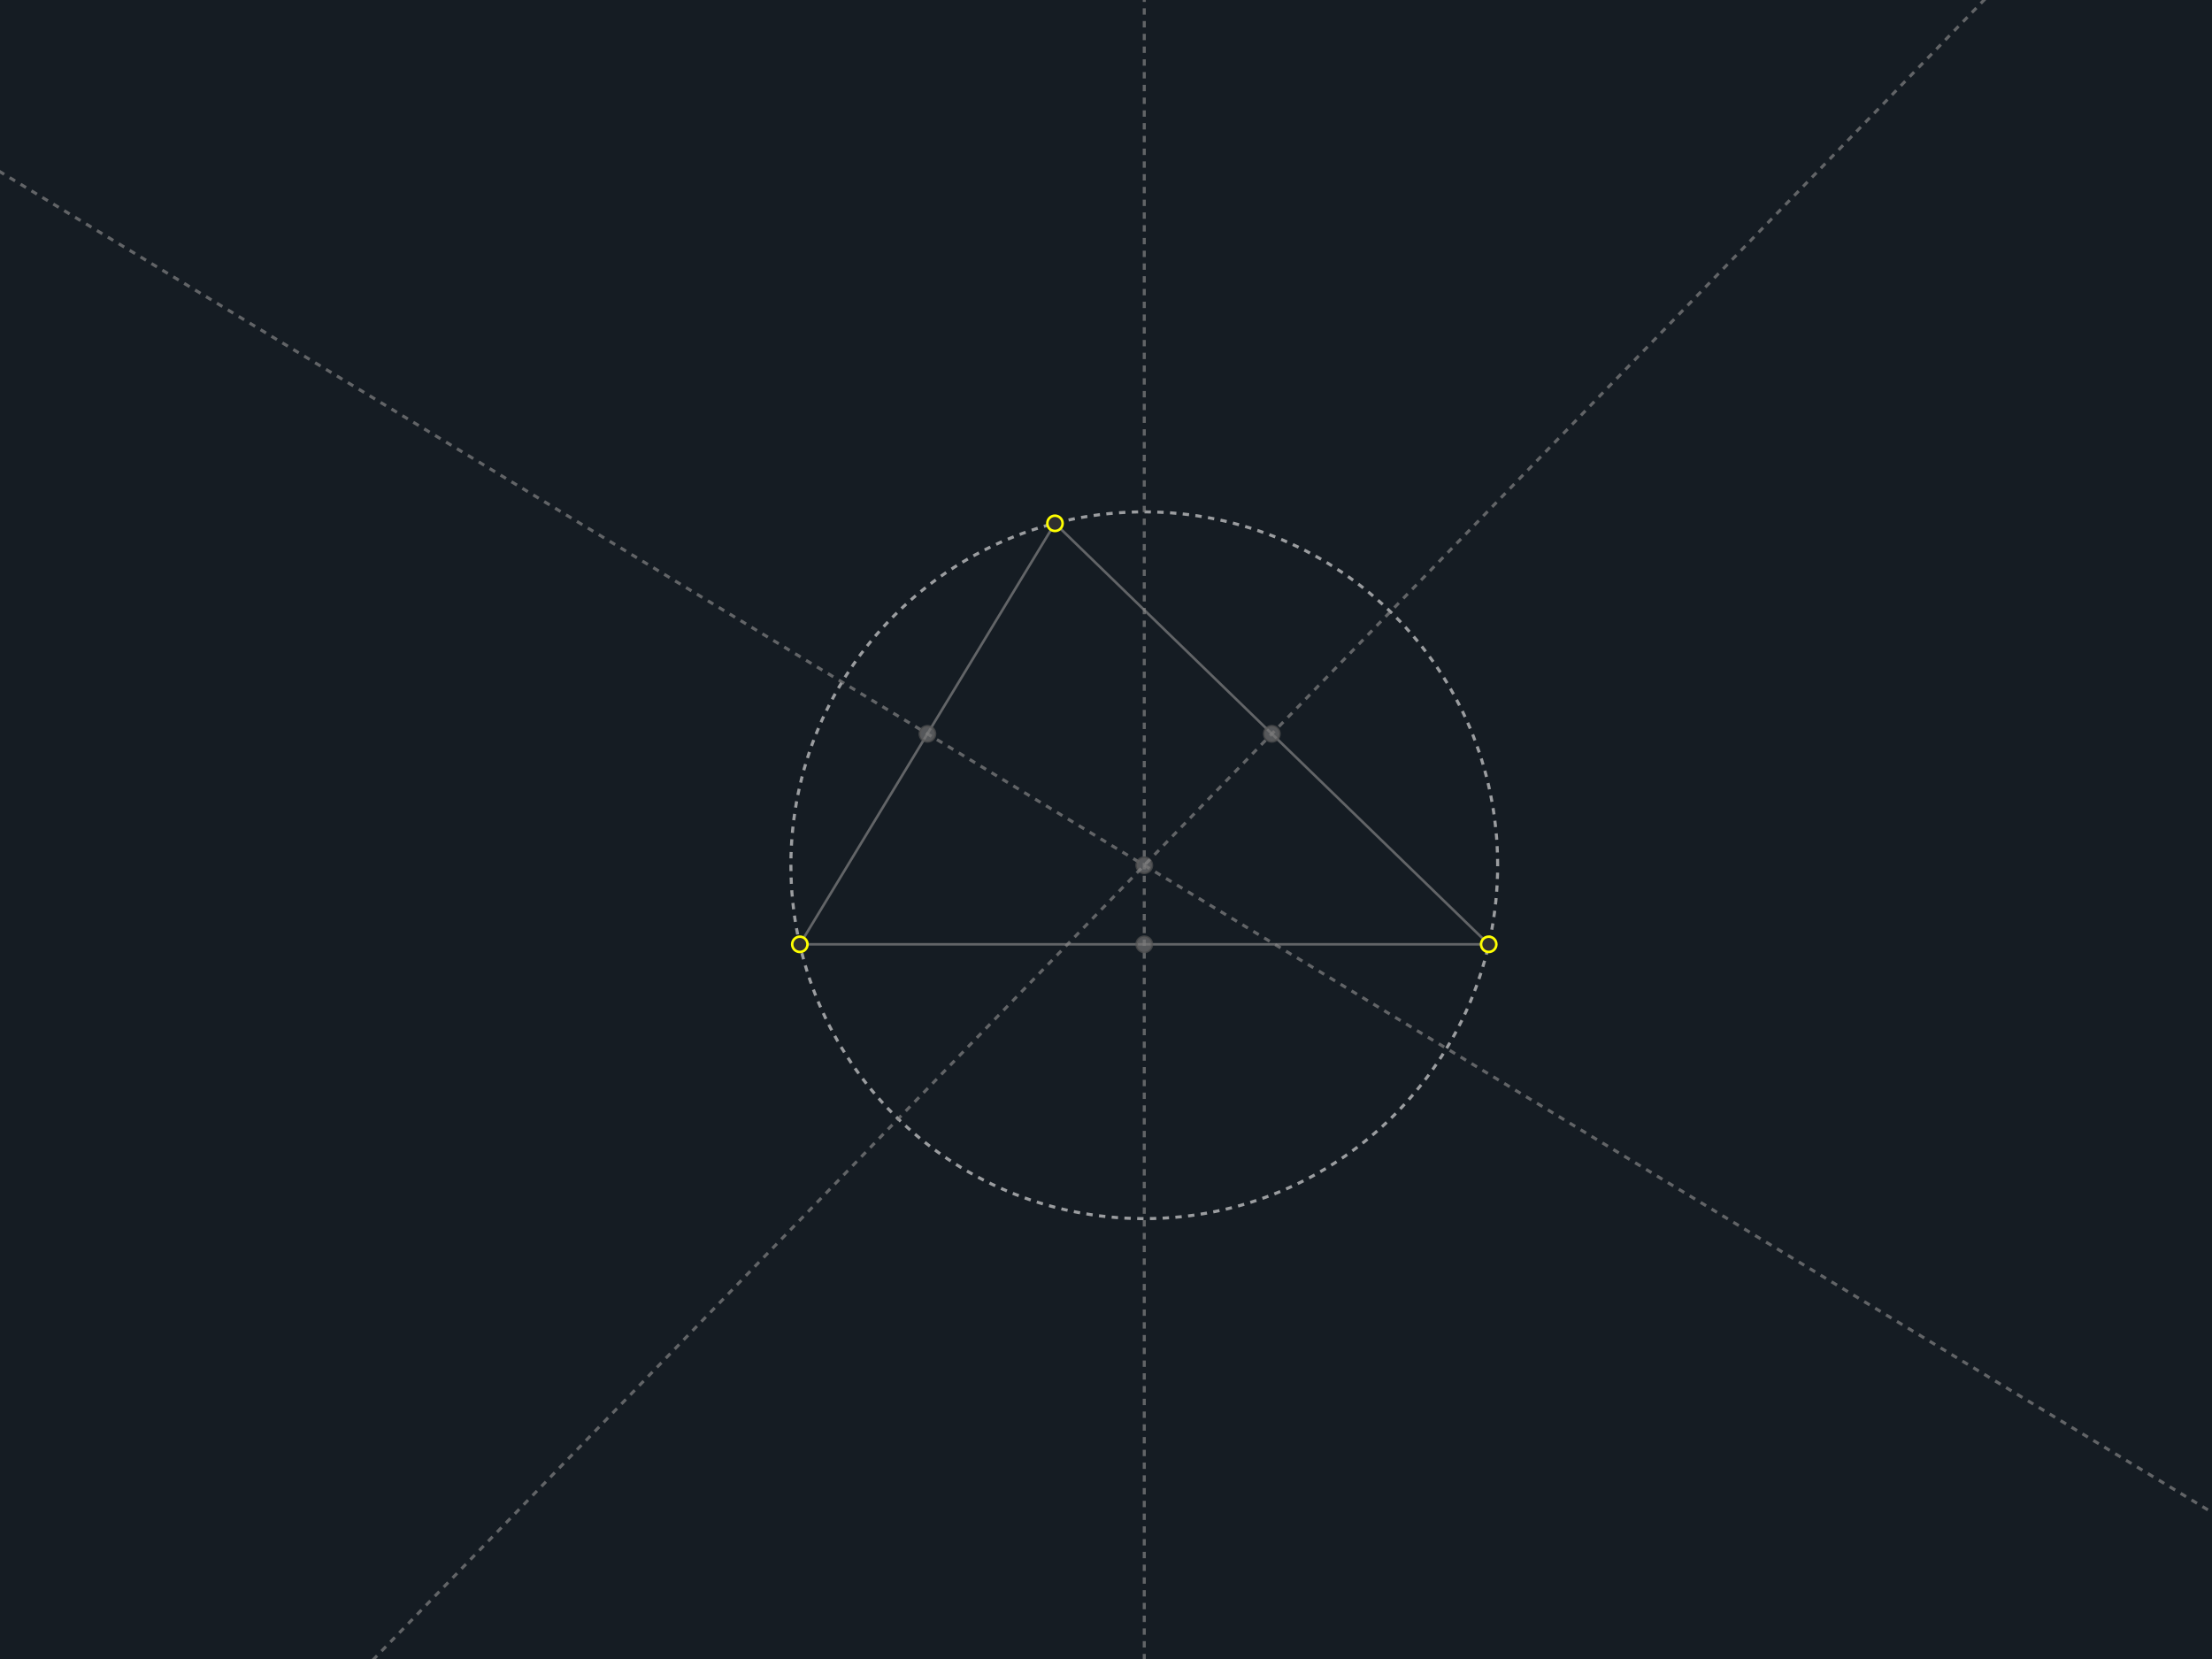
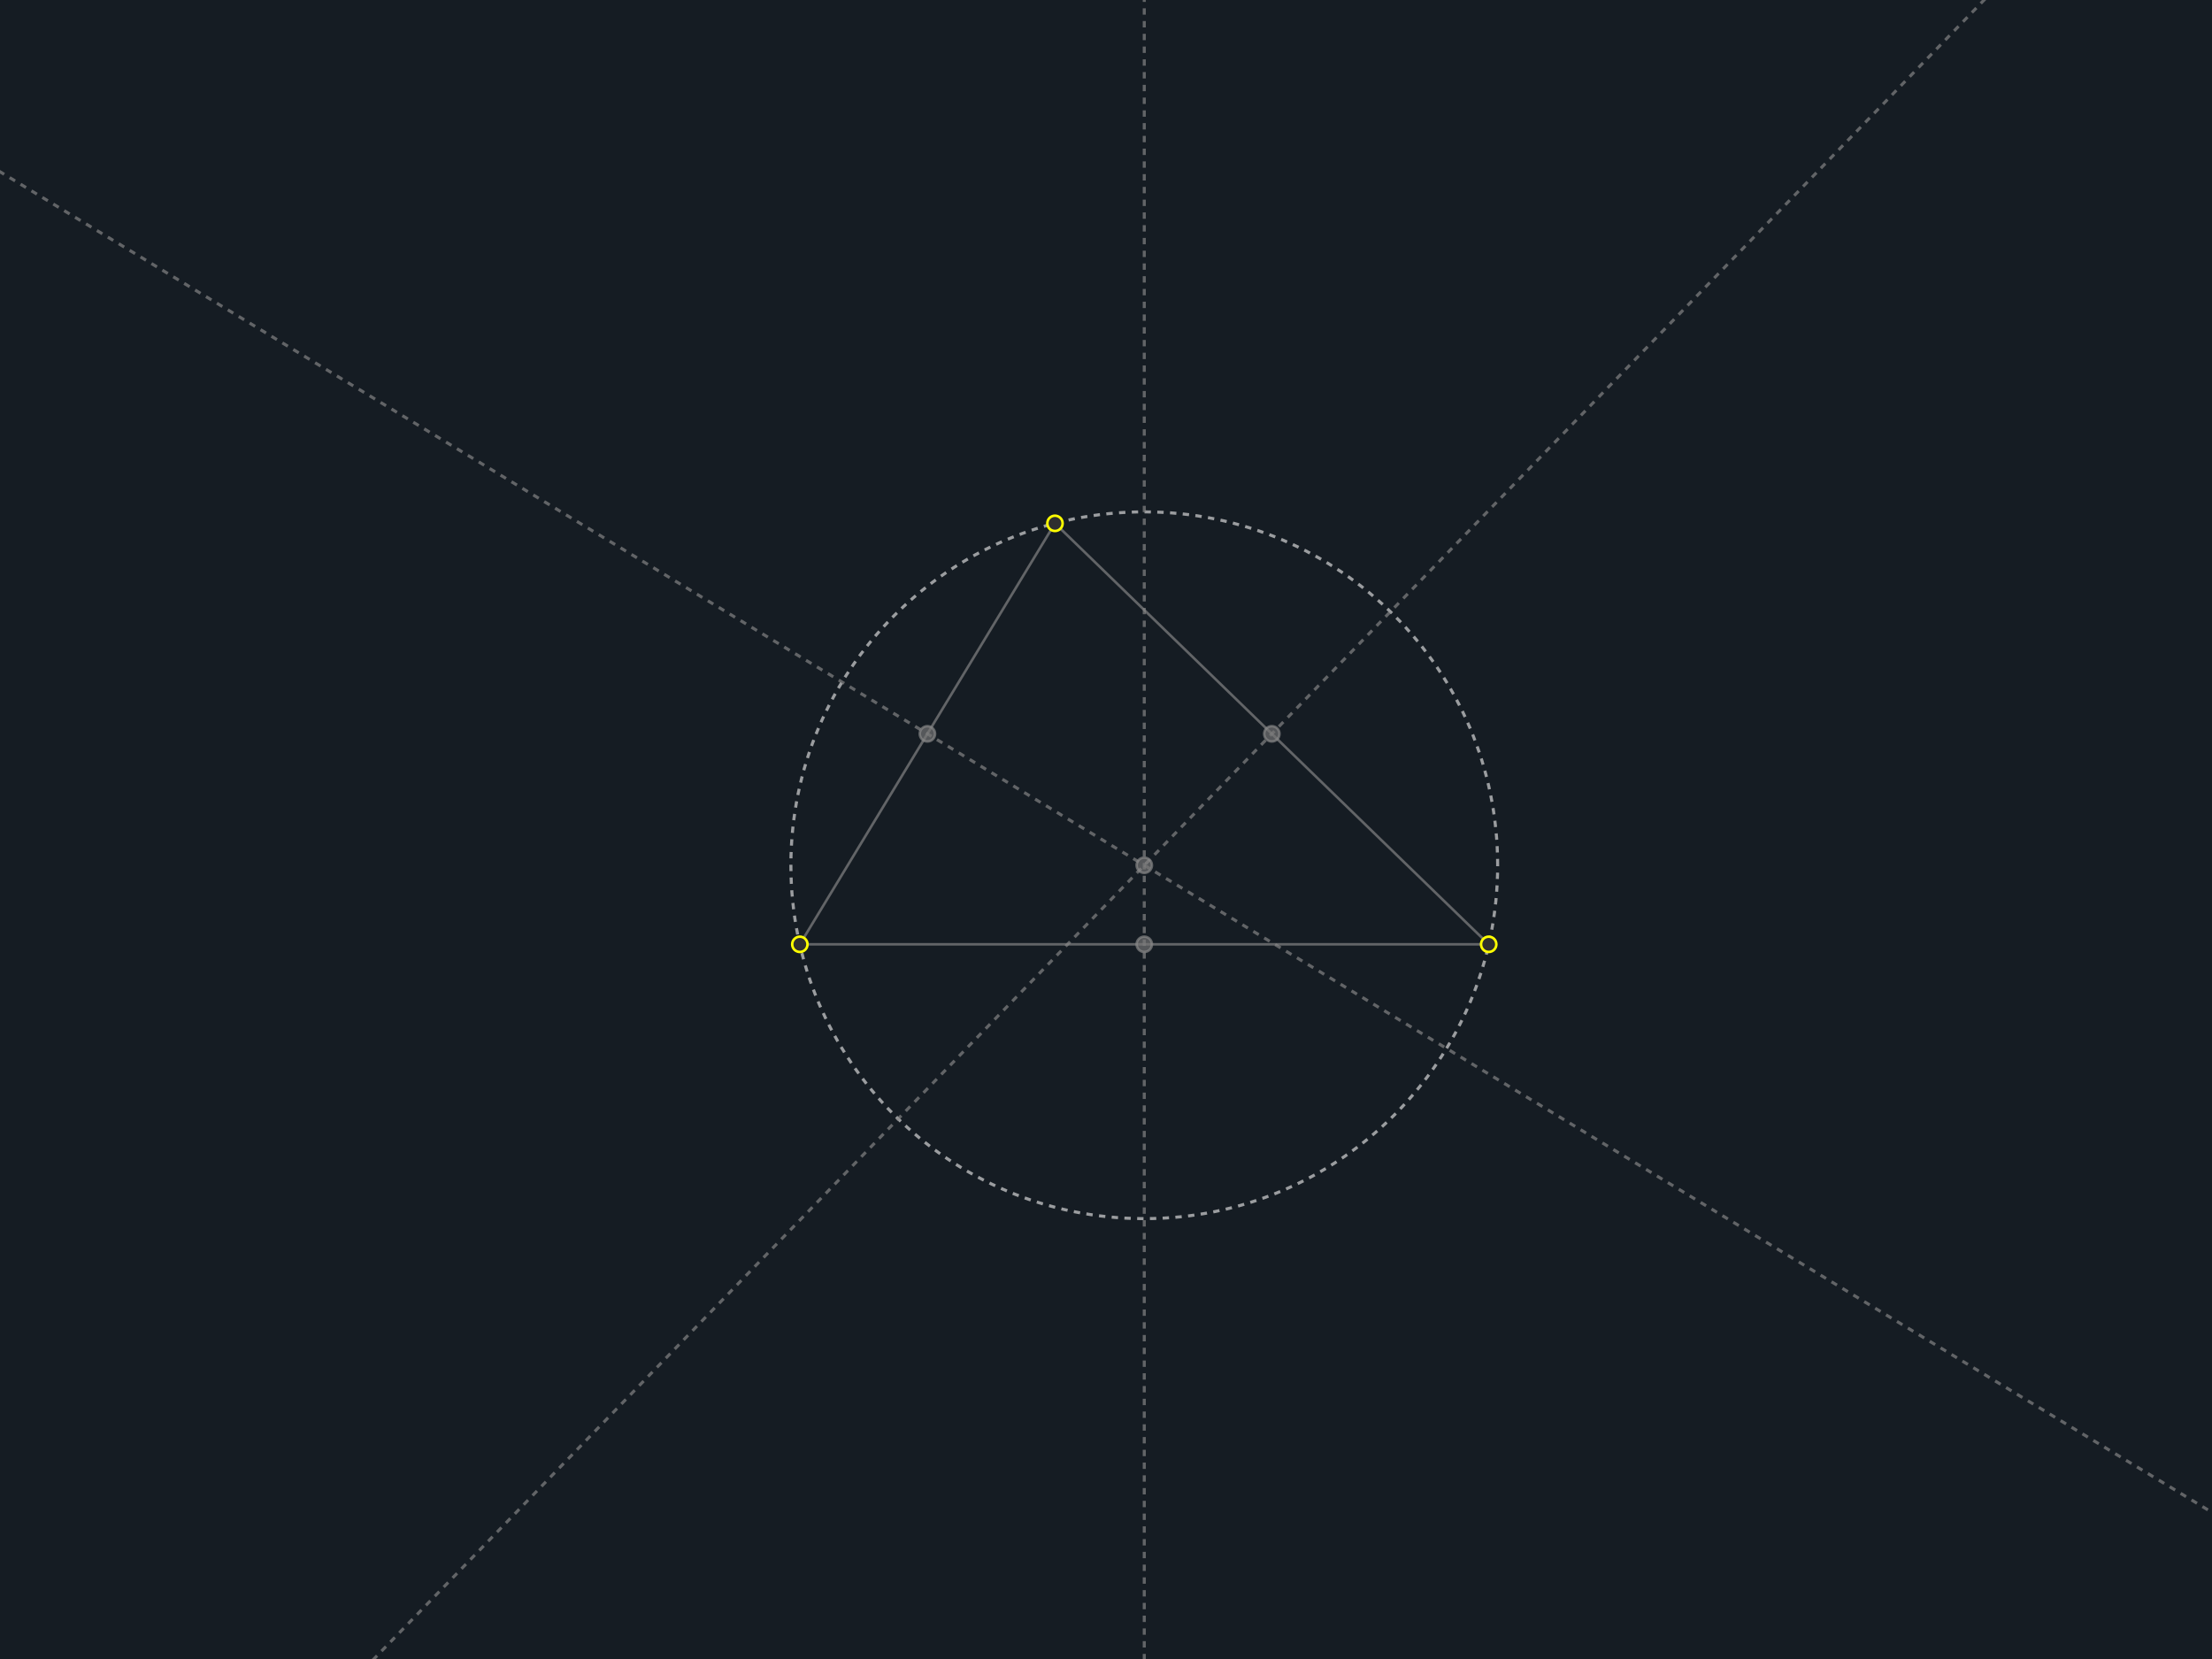
<svg xmlns="http://www.w3.org/2000/svg" xmlns:html="http://www.w3.org/1999/xhtml" version="1.1" width="867" height="650.25" viewBox="0 0 867 650.25">
  <g transform="matrix(1,0,0,-1,433.5,325.125)">
    <rect width="867" height="650.25" class="fsg-board" fill="#ffffff00" x="-433.5" y="-325.125" />
    <rect width="0" height="0" class="fsg-ui-select-box" x="74.5" y="-60" />
    <circle r="138.51" cx="15" cy="-14.015" class="circle" fill="none" stroke="#dededeaa" fsg_shape="true" fsg-no="21" fsg-refs="16,6" fsg-stroke-type="dashed" />
    <line x1="-120" y1="-45" x2="150" y2="-45" class="edge" stroke="#888888aa" fsg_shape="true" fsg-no="7" fsg-refs="5,6" />
    <line x1="-120" y1="-45" x2="-20" y2="120" class="edge" stroke="#888888aa" fsg_shape="true" fsg-no="12" fsg-refs="5,11" />
    <circle r="3" cx="-120" cy="-45" class="point" stroke="#888888aa" fsg-no="5" />
    <line x1="-20" y1="120" x2="150" y2="-45" class="edge" stroke="#888888aa" fsg_shape="true" fsg-no="17" fsg-refs="11,6" />
    <circle r="3" cx="150" cy="-45" class="point" stroke="#888888aa" fsg-no="6" />
    <line x1="15" y1="-325.625" x2="15" y2="325.625" class="perp-line" stroke="#888888aa" fsg_shape="true" fsg-no="10" fsg-refs="7,8" fsg-stroke-type="dashed" />
    <circle r="3" cx="15" cy="-45" class="mid-point" fsg-no="8" fsg-refs="5,6" />
    <circle r="3" cx="-20" cy="120" class="point" stroke="#888888aa" fsg-no="11" />
    <line x1="-434" y1="258.106" x2="434" y2="-267.955" class="perp-line" stroke="#888888aa" fsg_shape="true" fsg-no="15" fsg-refs="12,13" fsg-stroke-type="dashed" />
    <circle r="3" cx="-70" cy="37.5" class="mid-point" fsg-no="13" fsg-refs="5,11" />
    <circle r="3" cx="15" cy="-14.015" class="intersect-point" index="0" fsg-no="16" fsg-refs="15,10" />
    <line x1="-287.445" y1="-325.625" x2="344.651" y2="325.625" class="perp-line" stroke="#888888aa" fsg_shape="true" fsg-no="20" fsg-refs="17,18" fsg-stroke-type="dashed" />
    <circle r="3" cx="65" cy="37.5" class="mid-point" fsg-no="18" fsg-refs="11,6" />
  </g>
  <defs>
    <style>
svg {
  user-select: none;
  -webkit-user-select: none;
}

svg .fsg-board {
  fill: #151c23;
}

svg .fsg-ui-select-box {
  stroke-width: 0.5;
  fill: none;
}

svg .menu {
  font: 0.9em Roboto, Helvetica, Sans-Serif, Times, serif, monospace;
}

svg .menu_title {
  fill: #aaa;
  font-family: Georgia, 'Times New Roman', Times, serif;
}

svg .menu_item {
  font-weight: 300;
  fill: #888;
}

svg .menu_item:hover {
  fill: #fff;
  cursor: pointer;
}

svg *[fsg_hidden] {
  visibility: hidden;
}

svg *[fsg_shape]:hover {
  stroke: #fff;
}

svg *[fsg-stroke-type="dashed"] {
  stroke-dasharray: 2.5 2.5;
  stroke-width: 1.2;
}

svg *[fsg-stroke-type="dashed2"] {
  stroke-dasharray: 6 3;
  stroke-width: 1.2;
}

svg *[fsg-stroke-type="dashed3"] {
  stroke-dasharray: 5 5;
  stroke-width: 1.2;
}

svg *[fsg-stroke-type="dashed4"] {
  stroke-dasharray: 3 2 8;
  stroke-width: 1.2;
}

svg .axis-x, svg .axis-y {
  stroke: #555; 
  stroke-width: 1.2;
}

svg .vector-marker-start, svg .vector-marker-end {
  fill: #999;
}

svg .point {
  fill: #2f2f2f;
  stroke: #ff0;
}

svg .pin-point {
  fill: #777777aa;
  stroke: #ff0;
}

svg .mid-point, svg .intersect-point {
  fill: #777777aa;
-   stroke: #565656aa;
+   stroke: #8a8a8aaa;
}

svg .point:hover, svg .pin-point:hover {
  cursor: grab;
}

svg .mid-point:hover, svg .intersect-point:hover {
  cursor: pointer;
}

svg g, svg div, svg foreignObject, svg span {
  position: relative;
}

svg span.base {
  position: relative !important;
}

svg .latex-container {
  width: max-content;
  height: max-content;
  position: fixed; /* important for Safari */
}

svg .latex,
svg .label {
  color: #999;
  fill: #999;
  font-family: 'KaTeX_Math', 'Times New Roman', Times, serif;
}

svg .length-marker,
svg .angle-marker {
  fill: none
}
</style>
    <html:link rel="stylesheet" href="https://rintaroutw.github.io/fsg/style/runtime.css" />
    <html:link rel="stylesheet" href="https://cdn.jsdelivr.net/npm/katex@0.12.0/dist/katex.min.css" />
    <marker markerWidth="6" markerHeight="6" refX="3" refY="3" viewBox="0 0 6 6" orient="auto" class="vector-start-marker">
      <circle r="3" cx="3" cy="3" class="vector-marker-start" />
    </marker>
    <marker markerWidth="10" markerHeight="6" refX="10" refY="3" viewBox="0 0 10 6" orient="auto" class="vector-end-marker" id="SvgjsMarker1000">
      <polygon points="0 0, 10 3, 0 6" stroke-width="1" class="vector-marker-end" />
    </marker>
  </defs>
</svg>
